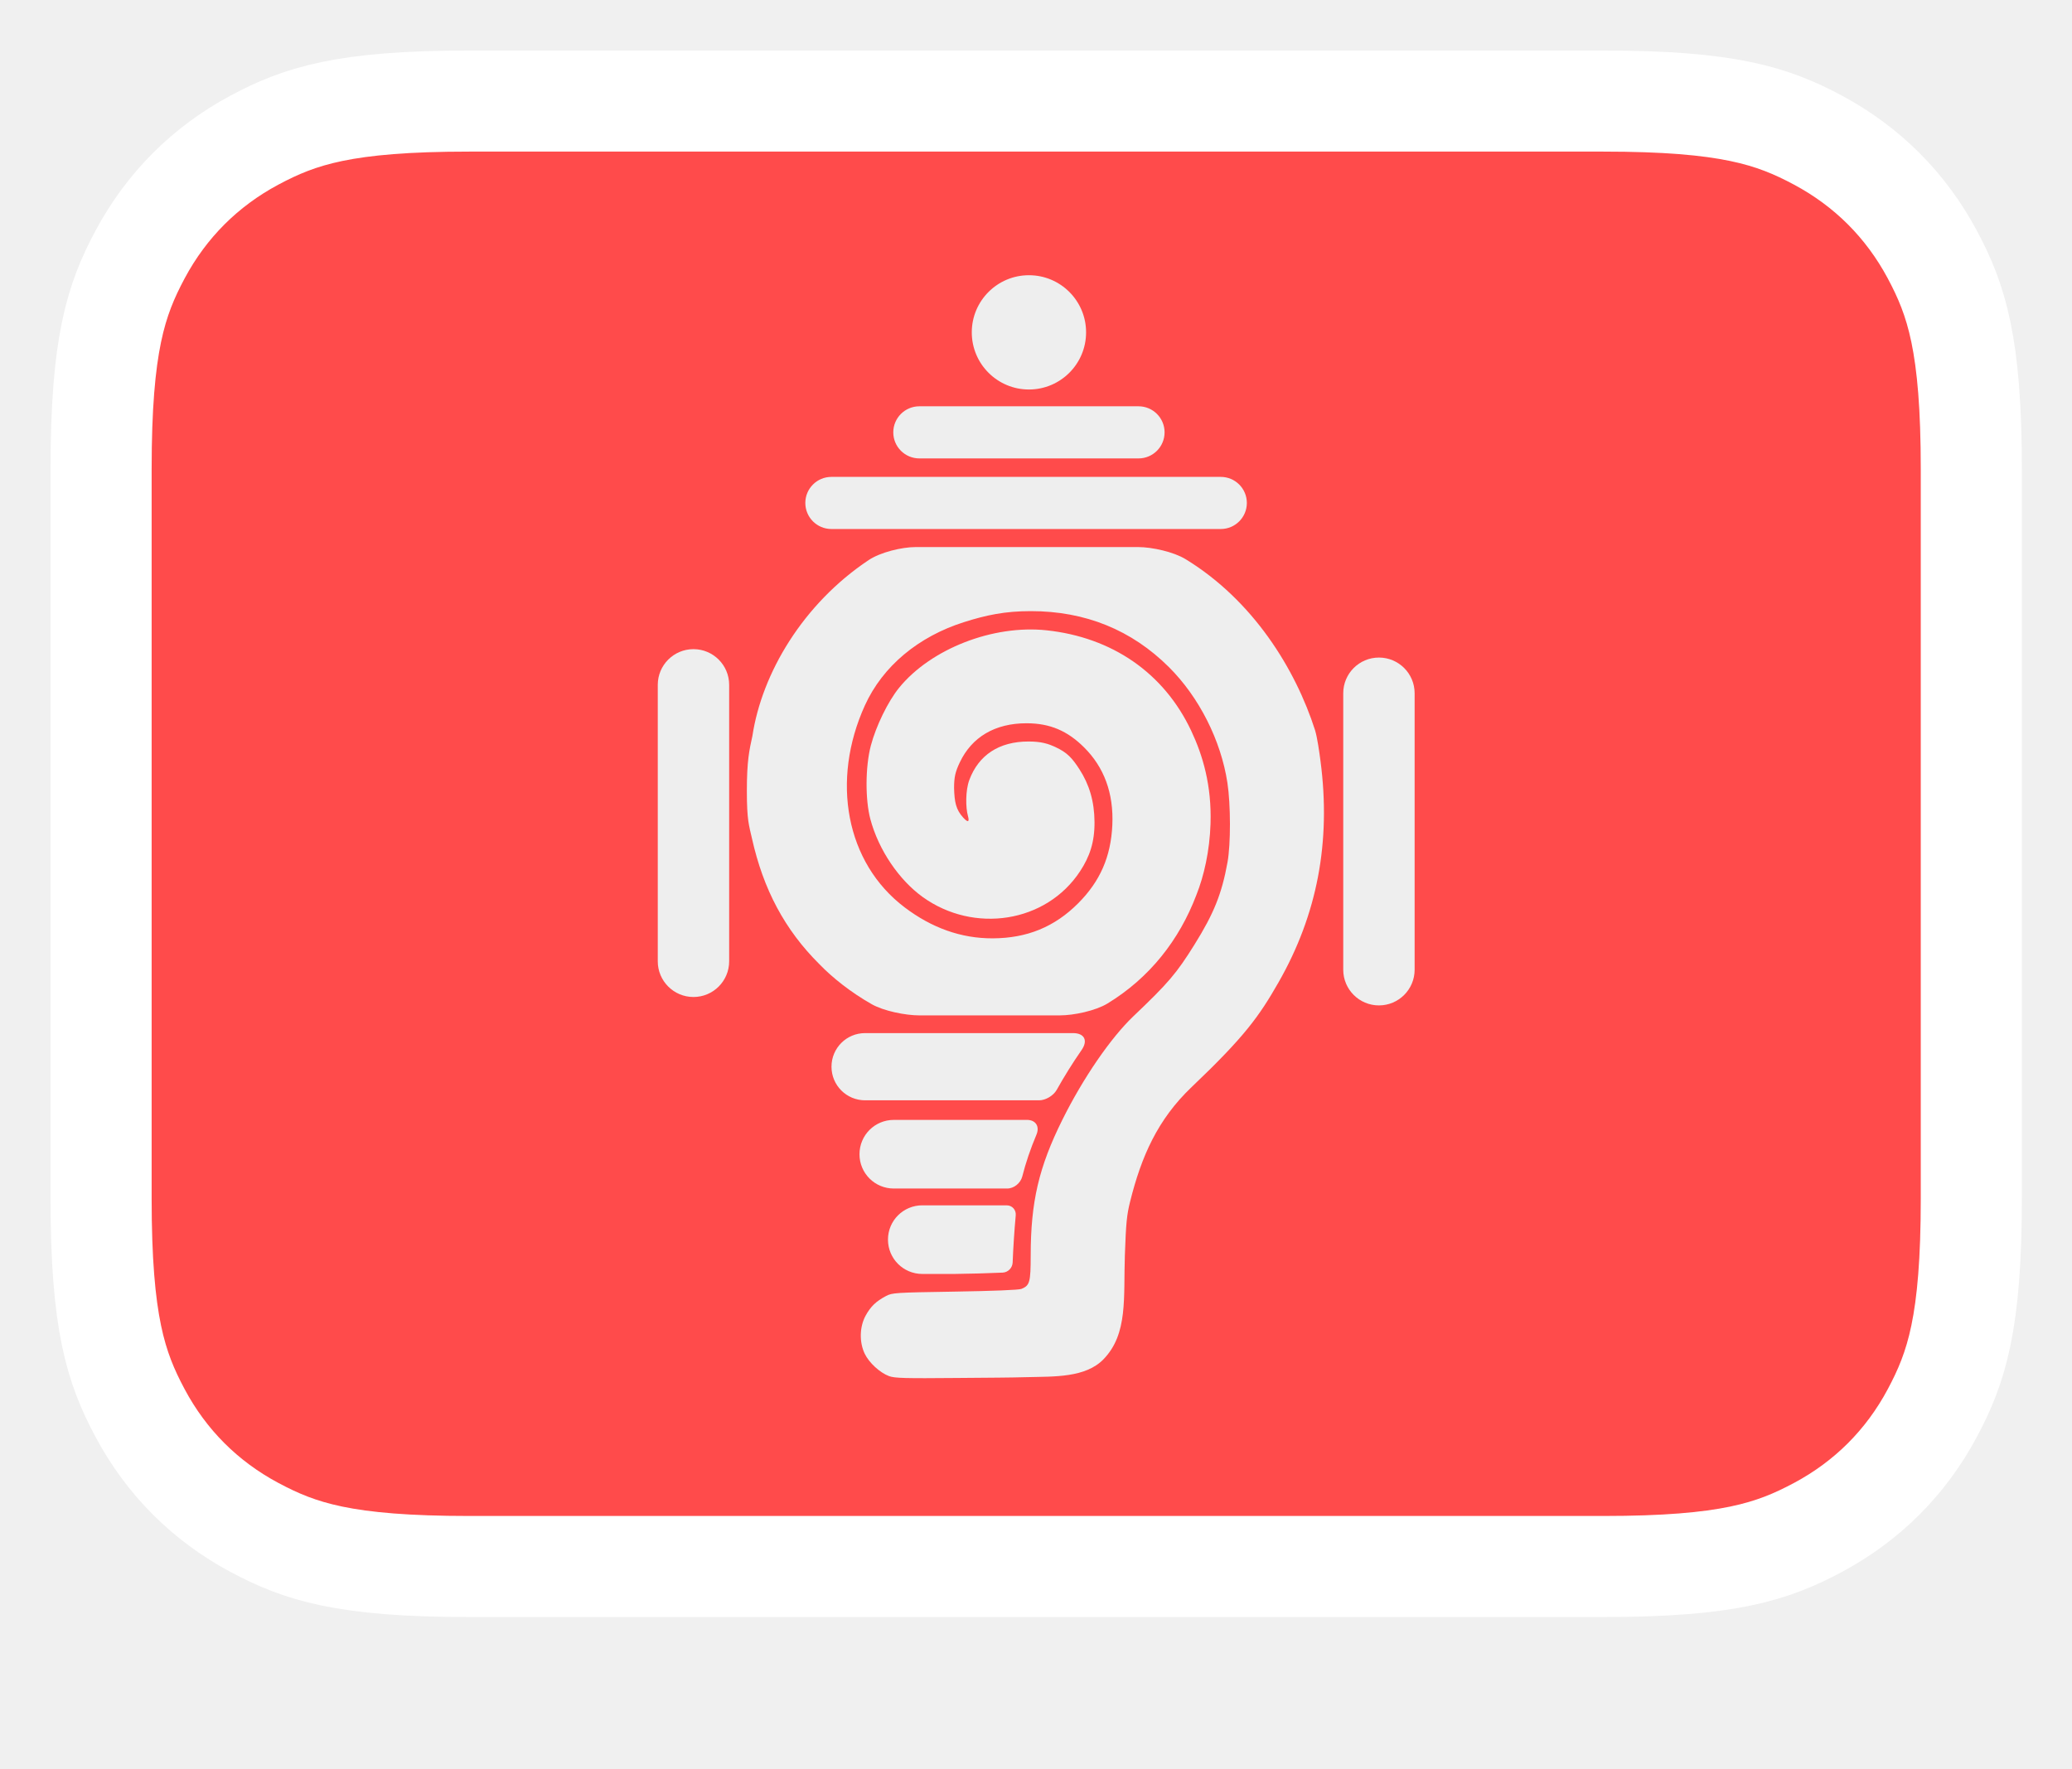
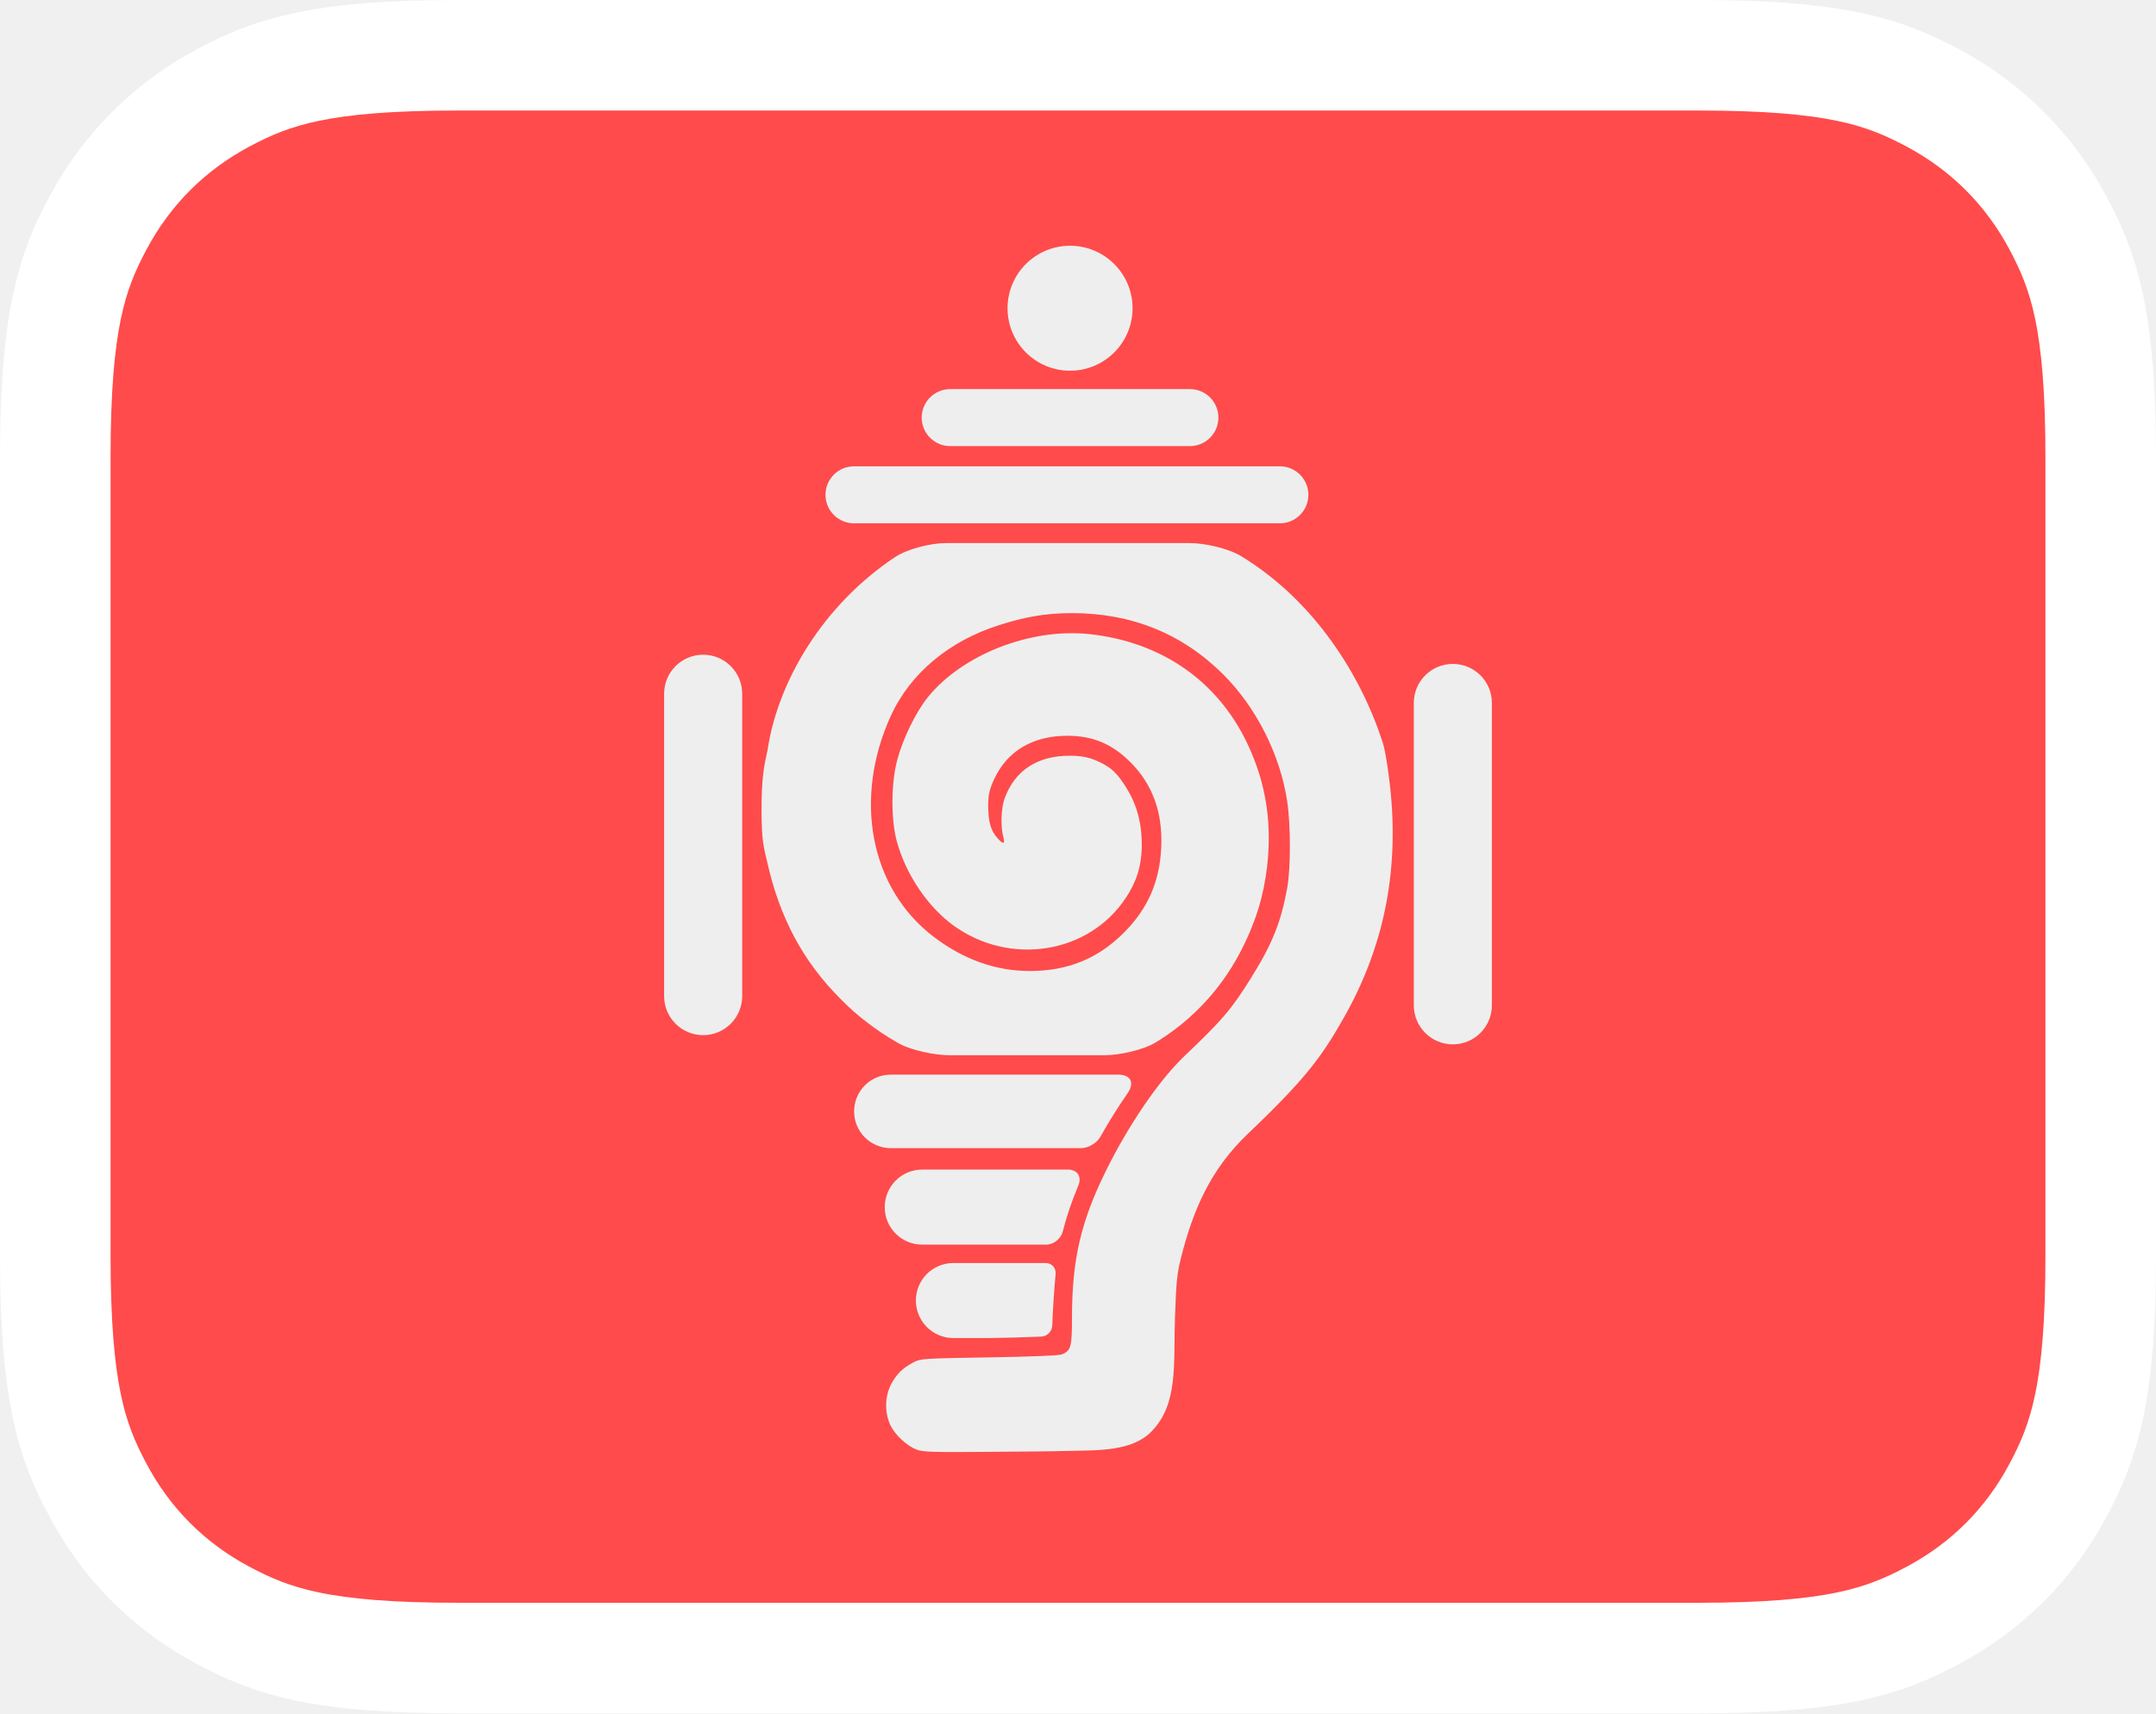
- <svg xmlns="http://www.w3.org/2000/svg" height="70" width="0.854in" version="1.1" id="svg2227">
-   <defs id="defs2231">
-     </defs>
-   <svg x="0" y="0" width="82" height="66" viewBox="0 0 82 66" version="1.1" id="svg1855" style="display:inline">
-     <g id="cs" style="fill:none;fill-rule:evenodd;stroke:none;stroke-width:1">
-       <g id="g1852" transform="translate(6,6)" style="display:inline;fill-rule:nonzero">
-         <path d="M 57.437,-2 H 12.563 C 7.628,-2 5.867,-1.415 4.07,-0.455 2.12,0.589 0.589,2.12 -0.455,4.07 -1.415,5.867 -2,7.628 -2,12.563 v 28.874 c 0,4.935 0.585,6.696 1.545,8.493 1.043,1.951 2.574,3.482 4.525,4.525 C 5.867,55.415 7.628,56 12.563,56 h 44.874 c 4.935,0 6.696,-0.585 8.493,-1.545 1.951,-1.043 3.482,-2.574 4.525,-4.525 C 71.415,48.133 72,46.372 72,41.437 V 12.563 C 72,7.628 71.415,5.867 70.455,4.07 69.411,2.12 67.88,0.589 65.93,-0.455 64.133,-1.415 62.372,-2 57.437,-2 Z" id="path1846" style="fill:#ff4b4b;fill-opacity:1;stroke:#ffffff;stroke-width:4" />
-         <g id="g887" transform="matrix(0.2328226,0,0,0.2328226,30.36561,21.9196)" style="display:inline;fill:#eeeeee;fill-opacity:1;stroke:#ff4b4b;stroke-opacity:1">
-           <rect style="fill:#eeeeee;fill-opacity:1;stroke:none;stroke-width:6;stroke-linecap:round;stroke-linejoin:round;stroke-miterlimit:4;stroke-dasharray:none;stroke-opacity:1;paint-order:stroke fill markers;stop-color:#000000" id="rect9573-4-7" width="59.132" height="12.132" x="-9.566" y="32.276" ry="6.066" transform="rotate(90)" />
-           <rect style="fill:#eeeeee;fill-opacity:1;stroke:none;stroke-width:6;stroke-linecap:round;stroke-linejoin:round;stroke-miterlimit:4;stroke-dasharray:none;stroke-opacity:1;paint-order:stroke fill markers;stop-color:#000000" id="rect11566" width="59.132" height="12.132" x="-8.137" y="-84.218" ry="6.066" transform="rotate(90)" />
-           <path id="path1191" style="color:#000000;display:none;fill:#eeeeee;fill-opacity:1;fill-rule:evenodd;stroke:#ff4b4b;stroke-width:6;stroke-linecap:round;stroke-linejoin:round;stroke-miterlimit:4;stroke-dasharray:none;stroke-opacity:1;paint-order:stroke markers fill" d="M 19.109,-32.685 C 10.156,-32.886 1.076,-30.662 -7.133,-25.621 -28.04,-12.783 -36.199,15.405 -22.711,36.825 -11.108,55.252 14.035,62.398 32.988,50.063 48.927,39.689 55.062,16.625 43.84,0.147 34.686,-13.293 15.673,-17.136 1.359,-7.417 -9.09,-0.321 -13.091,16.908 -3.812,28.373 -0.418,32.568 3.937,35.245 9.191,36.053 14.445,36.861 20.586,35.469 24.998,31.11 27.947,28.195 29.774,24.33 29.82,20.422 29.874,15.865 28.171,10.521 24.493,7.83 21.708,5.793 17.462,5.787 14.188,6.874 11.984,7.605 10.046,9.457 9.014,11.537 7.809,13.966 7.385,17.415 8.332,19.643 8.041,19.403 7.681,19.201 7.467,18.936 4.146,14.833 6.48,7.753 10.869,5.098 16.655,1.598 25.008,2.431 29.656,9.006 c 5.88,8.317 3.424,21.155 -5.799,27.158 -11.522,7.499 -25.977,1.675 -32.167,-8.282 C -16.466,14.76 -11.296,-3.241 -0.547,-10.176 15.881,-20.776 37.088,-16.662 47.225,-0.373 49.503,3.288 50.951,7.317 51.877,10.702 c 1.585,8.356 1.309,16.425 -1.985,24.263 -3.891,7.393 -7.359,12.475 -12.936,16.978 -4.809,4.497 -8.906,10.92 -11.973,16.745 -3.421,6.497 -5.931,13.591 -6.092,21.378 -0.058,2.806 -5.48e-4,4.044 -0.055,6.338 -0.017,0.718 -0.084,1.548 -0.566,2.08 -0.498,0.55 -1.341,0.715 -2.079,0.793 -1.326,0.14 -2.705,0.141 -4.058,0.176 -4.918,0.128 -9.84,0.115 -14.76,0.127 -4.142,0.01 -7.492,3.375 -7.482,7.518 0.01,4.142 3.375,7.492 7.518,7.482 4.983,-0.012 9.965,-0.055 14.945,-0.127 2.101,-0.031 4.736,-0.027 7.773,-0.719 3.111,-0.709 6.563,-2.16 9.33,-5.258 3.052,-3.417 3.988,-7.355 4.307,-10.615 0.31,-3.174 0.086,-5.681 0.123,-7.484 0.103,-4.981 1.653,-10.137 3.881,-14.682 C 39.943,71.258 43.271,67.235 46.777,63.922 54.542,57.783 60.679,49.718 64.515,40.59 69.027,29.855 69.608,19.896 68.423,9.528 67.727,3.437 64.643,-3.455 62.068,-7.732 55.03,-19.423 43.701,-27.561 31.146,-30.943 27.223,-32 23.179,-32.594 19.109,-32.685 Z" />
-           <rect style="display:inline;fill:#eeeeee;fill-opacity:1;stroke:none;stroke-width:6.141;stroke-linejoin:round;stroke-miterlimit:4;stroke-dasharray:none;stroke-opacity:1;paint-order:stroke markers fill;stop-color:#000000" id="rect1064-8-6" width="75.036" height="8.859" x="-19.332" y="-38.849" ry="4.43" />
-           <rect style="display:inline;fill:#eeeeee;fill-opacity:1;stroke:none;stroke-width:6.138;stroke-linejoin:round;stroke-miterlimit:4;stroke-dasharray:none;stroke-opacity:1;paint-order:stroke markers fill;stop-color:#000000" id="rect1064-8-6-2" width="46.106" height="8.862" x="-4.383" y="-50.851" ry="4.431" />
-           <rect style="display:inline;fill:#eeeeee;fill-opacity:1;stroke:none;stroke-width:5.574;stroke-linejoin:round;stroke-miterlimit:4;stroke-dasharray:none;stroke-opacity:1;paint-order:stroke markers fill;stop-color:#000000" id="rect11732" width="19.426" height="19.426" x="8.957" y="-73.132" ry="9.713" />
-           <path style="display:inline;fill:#eeeeee;fill-opacity:1;fill-rule:nonzero;stroke:none;stroke-width:6;stroke-linecap:round;stroke-linejoin:round;stroke-miterlimit:4;stroke-dasharray:none;stroke-opacity:1;paint-order:stroke fill markers;stop-color:#000000" d="m 23.387,65.357 c 1.259,-2.248 2.677,-4.535 4.225,-6.765 1.127,-1.622 0.507,-2.889 -1.468,-2.889 H -9.171 c -3.164,0 -5.713,2.549 -5.713,5.713 0,3.164 2.549,5.713 5.713,5.713 h 29.575 c 1.114,0 2.438,-0.8 2.983,-1.772 z" id="path30275" />
-           <path style="display:inline;fill:#eeeeee;fill-opacity:1;fill-rule:nonzero;stroke:none;stroke-width:1.359;stroke-linecap:round;stroke-linejoin:round;stroke-miterlimit:4;stroke-dasharray:none;stroke-opacity:1;paint-order:stroke markers fill;stop-color:#000000" d="m 36.494,47.705 c -0.752,0 -1.359,0.605 -1.359,1.357 0,0.752 0.607,1.359 1.359,1.359 h 1.275 c 0.645,-0.007 1.282,-0.027 1.905,-0.053 0.211,-0.009 0.386,-0.188 0.394,-0.399 0.024,-0.602 0.066,-1.255 0.122,-1.865 0.02,-0.221 -0.14,-0.399 -0.362,-0.399 z" transform="matrix(4.295115,0,0,4.295115,-156.1945,-119.9179)" id="path42871" />
-           <path style="display:inline;fill:#eeeeee;fill-opacity:1;fill-rule:nonzero;stroke:none;stroke-width:1.359;stroke-linecap:round;stroke-linejoin:round;stroke-miterlimit:4;stroke-dasharray:none;stroke-opacity:1;paint-order:stroke markers fill;stop-color:#000000" d="m 35.365,44.324 c -0.752,0 -1.357,0.607 -1.357,1.359 0,0.752 0.605,1.357 1.357,1.357 h 4.486 c 0.27,0 0.532,-0.215 0.598,-0.477 0.139,-0.548 0.324,-1.092 0.56,-1.653 0.138,-0.327 -0.026,-0.587 -0.38,-0.587 z" transform="matrix(4.295115,0,0,4.295115,-156.1945,-119.9179)" id="rect9573-4-1" />
-           <path style="color:#000000;fill:#eeeeee;fill-rule:nonzero;stroke:none;stroke-width:6;stroke-linecap:round;stroke-linejoin:round;-inkscape-stroke:none;paint-order:stroke markers fill;fill-opacity:1" d="m -5.107,114.011 c -1.547,-0.571 -3.392,-2.268 -4.129,-3.799 -0.943,-1.959 -0.883,-4.585 0.148,-6.47 0.856,-1.565 1.765,-2.443 3.461,-3.339 1.063,-0.562 1.508,-0.591 11.709,-0.755 6.545,-0.105 10.876,-0.281 11.315,-0.46 1.414,-0.575 1.57,-1.14 1.573,-5.684 0.005,-9.122 1.379,-15.009 5.384,-23.069 3.518,-7.081 8.22,-13.934 12.08,-17.608 5.937,-5.65 7.301,-7.25 10.349,-12.134 3.323,-5.325 4.666,-8.67 5.636,-14.036 0.558,-3.087 0.549,-9.77 -0.018,-13.503 C 51.305,5.948 47.591,-1.405 42.47,-6.505 36.109,-12.84 28.247,-16.03 18.991,-16.03 c -4.374,0 -7.56,0.663 -11.377,1.876 -7.673,2.437 -13.781,7.437 -16.836,14.18 C -14.983,12.74 -12.498,26.733 -2.44,34.34 2.108,37.779 7.093,39.62 12.523,39.595 18.362,39.568 23.018,37.659 27.029,33.644 30.766,29.904 32.598,25.713 32.843,20.344 33.091,14.896 31.424,10.495 28.041,7.13 25.238,4.341 22.277,3.039 18.284,3.033 12.897,3.025 8.954,5.38 6.915,9.693 6.15,11.311 5.95,12.204 5.948,14.036 c 0.065,2.369 0.306,3.67 1.553,5.033 0.793,0.867 1.11,0.815 0.791,-0.336 -0.377,-1.361 -0.429,-4.255 0.25,-6.07 1.571,-4.199 5.021,-6.542 10.089,-6.531 2.162,0.005 3.312,0.378 4.564,0.959 1.97,0.913 2.82,1.848 4.059,3.765 1.673,2.588 2.535,5.447 2.561,8.951 0.026,3.48 -0.843,5.926 -2.444,8.369 C 21.594,36.994 9.288,38.822 0.603,32.559 -3.385,29.682 -6.869,24.603 -8.277,19.338 -9.157,16.049 -9.15,10.461 -8.199,6.838 c 0.867,-3.3 2.913,-7.518 4.807,-9.842 5.4,-6.627 15.964,-10.735 25.049,-9.766 11.088,1.182 19.936,7.196 24.591,17.079 1.984,4.212 3.491,9.304 3.283,15.823 -0.148,4.625 -1.122,8.885 -2.403,12.086 -2.887,7.621 -7.924,14.082 -15.113,18.456 -2.025,1.232 -5.713,2.016 -8.085,2.016 H 11.914 l -11.848,0.002 C -2.306,52.692 -6.011,51.951 -8.072,50.778 -11.632,48.752 -14.729,46.275 -16.927,44.003 -22.845,38.122 -26.467,31.253 -28.394,22.641 c -0.505,-2.259 -0.874,-3.043 -0.874,-8.135 -3e-5,-5.135 0.415,-6.878 0.945,-9.328 1.613,-10.658 8.606,-22.456 19.76,-29.889 1.973,-1.315 5.605,-2.208 7.977,-2.208 H 18.318 37.223 c 2.372,0 6.042,0.818 8.065,2.054 11.466,7.003 18.674,18.655 22.02,29.113 0.384,1.315 0.713,3.675 0.916,5.226 1.797,13.742 -0.552,26.098 -7.155,37.635 -3.288,5.745 -5.696,9.149 -14.741,17.759 -5.814,5.535 -8.557,11.846 -10.454,19.443 -0.575,2.305 -0.708,3.653 -0.9,9.146 -0.251,7.206 0.561,13.372 -3.632,17.693 -3.057,3.15 -8.38,2.922 -12.814,3.036 -3.893,0.1 -5.541,0.083 -12.046,0.143 -8.931,0.082 -10.634,0.036 -11.59,-0.317 z" id="path42721" />
-         </g>
-       </g>
+ <svg xmlns="http://www.w3.org/2000/svg" height="62" width="78" version="1.1" id="svg2227">
+   <g id="ml" transform="translate(-2,-2)">
+     <path d="M 63.437,4 H 18.563 C 13.628,4 11.867,4.585 10.07,5.545 8.12,6.589 6.589,8.12 5.545,10.07 4.585,11.867 4,13.628 4,18.563 v 28.874 c 0,4.935 0.585,6.696 1.545,8.493 1.043,1.951 2.574,3.482 4.525,4.525 C 11.867,61.415 13.628,62 18.563,62 h 44.874 c 4.935,0 6.696,-0.585 8.493,-1.545 1.951,-1.043 3.482,-2.574 4.525,-4.525 C 77.415,54.133 78,52.372 78,47.437 V 18.563 C 78,13.628 77.415,11.867 76.455,10.07 75.411,8.12 73.88,6.589 71.93,5.545 70.133,4.585 68.372,4 63.437,4 Z" id="path1846" style="fill:#ff4b4b;fill-opacity:1;fill-rule:nonzero;stroke:#ffffff;stroke-width:4" />
+     <g id="g887" transform="matrix(0.2328226,0,0,0.2328226,36.36561,27.9196)" style="display:inline;fill:#eeeeee;fill-opacity:1;fill-rule:nonzero;stroke:#ff4b4b;stroke-width:1;stroke-opacity:1">
+       <rect style="fill:#eeeeee;fill-opacity:1;stroke:none;stroke-width:6;stroke-linecap:round;stroke-linejoin:round;stroke-miterlimit:4;stroke-dasharray:none;stroke-opacity:1;paint-order:stroke fill markers;stop-color:#000000" id="rect9573-4-7" width="59.132" height="12.132" x="-9.566" y="32.276" ry="6.066" transform="rotate(90)" />
+       <rect style="fill:#eeeeee;fill-opacity:1;stroke:none;stroke-width:6;stroke-linecap:round;stroke-linejoin:round;stroke-miterlimit:4;stroke-dasharray:none;stroke-opacity:1;paint-order:stroke fill markers;stop-color:#000000" id="rect11566" width="59.132" height="12.132" x="-8.137" y="-84.218" ry="6.066" transform="rotate(90)" />
+       <path id="path1191" style="color:#000000;display:none;fill:#eeeeee;fill-opacity:1;fill-rule:evenodd;stroke:#ff4b4b;stroke-width:6;stroke-linecap:round;stroke-linejoin:round;stroke-miterlimit:4;stroke-dasharray:none;stroke-opacity:1;paint-order:stroke markers fill" d="M 19.109,-32.685 C 10.156,-32.886 1.076,-30.662 -7.133,-25.621 -28.04,-12.783 -36.199,15.405 -22.711,36.825 -11.108,55.252 14.035,62.398 32.988,50.063 48.927,39.689 55.062,16.625 43.84,0.147 34.686,-13.293 15.673,-17.136 1.359,-7.417 -9.09,-0.321 -13.091,16.908 -3.812,28.373 -0.418,32.568 3.937,35.245 9.191,36.053 14.445,36.861 20.586,35.469 24.998,31.11 27.947,28.195 29.774,24.33 29.82,20.422 29.874,15.865 28.171,10.521 24.493,7.83 21.708,5.793 17.462,5.787 14.188,6.874 11.984,7.605 10.046,9.457 9.014,11.537 7.809,13.966 7.385,17.415 8.332,19.643 8.041,19.403 7.681,19.201 7.467,18.936 4.146,14.833 6.48,7.753 10.869,5.098 16.655,1.598 25.008,2.431 29.656,9.006 c 5.88,8.317 3.424,21.155 -5.799,27.158 -11.522,7.499 -25.977,1.675 -32.167,-8.282 C -16.466,14.76 -11.296,-3.241 -0.547,-10.176 15.881,-20.776 37.088,-16.662 47.225,-0.373 49.503,3.288 50.951,7.317 51.877,10.702 c 1.585,8.356 1.309,16.425 -1.985,24.263 -3.891,7.393 -7.359,12.475 -12.936,16.978 -4.809,4.497 -8.906,10.92 -11.973,16.745 -3.421,6.497 -5.931,13.591 -6.092,21.378 -0.058,2.806 -5.48e-4,4.044 -0.055,6.338 -0.017,0.718 -0.084,1.548 -0.566,2.08 -0.498,0.55 -1.341,0.715 -2.079,0.793 -1.326,0.14 -2.705,0.141 -4.058,0.176 -4.918,0.128 -9.84,0.115 -14.76,0.127 -4.142,0.01 -7.492,3.375 -7.482,7.518 0.01,4.142 3.375,7.492 7.518,7.482 4.983,-0.012 9.965,-0.055 14.945,-0.127 2.101,-0.031 4.736,-0.027 7.773,-0.719 3.111,-0.709 6.563,-2.16 9.33,-5.258 3.052,-3.417 3.988,-7.355 4.307,-10.615 0.31,-3.174 0.086,-5.681 0.123,-7.484 0.103,-4.981 1.653,-10.137 3.881,-14.682 C 39.943,71.258 43.271,67.235 46.777,63.922 54.542,57.783 60.679,49.718 64.515,40.59 69.027,29.855 69.608,19.896 68.423,9.528 67.727,3.437 64.643,-3.455 62.068,-7.732 55.03,-19.423 43.701,-27.561 31.146,-30.943 27.223,-32 23.179,-32.594 19.109,-32.685 Z" />
+       <rect style="display:inline;fill:#eeeeee;fill-opacity:1;stroke:none;stroke-width:6.141;stroke-linejoin:round;stroke-miterlimit:4;stroke-dasharray:none;stroke-opacity:1;paint-order:stroke markers fill;stop-color:#000000" id="rect1064-8-6" width="75.036" height="8.859" x="-19.332" y="-38.849" ry="4.43" />
+       <rect style="display:inline;fill:#eeeeee;fill-opacity:1;stroke:none;stroke-width:6.138;stroke-linejoin:round;stroke-miterlimit:4;stroke-dasharray:none;stroke-opacity:1;paint-order:stroke markers fill;stop-color:#000000" id="rect1064-8-6-2" width="46.106" height="8.862" x="-4.383" y="-50.851" ry="4.431" />
+       <rect style="display:inline;fill:#eeeeee;fill-opacity:1;stroke:none;stroke-width:5.574;stroke-linejoin:round;stroke-miterlimit:4;stroke-dasharray:none;stroke-opacity:1;paint-order:stroke markers fill;stop-color:#000000" id="rect11732" width="19.426" height="19.426" x="8.957" y="-73.132" ry="9.713" />
+       <path style="display:inline;fill:#eeeeee;fill-opacity:1;fill-rule:nonzero;stroke:none;stroke-width:6;stroke-linecap:round;stroke-linejoin:round;stroke-miterlimit:4;stroke-dasharray:none;stroke-opacity:1;paint-order:stroke fill markers;stop-color:#000000" d="m 23.387,65.357 c 1.259,-2.248 2.677,-4.535 4.225,-6.765 1.127,-1.622 0.507,-2.889 -1.468,-2.889 H -9.171 c -3.164,0 -5.713,2.549 -5.713,5.713 0,3.164 2.549,5.713 5.713,5.713 h 29.575 c 1.114,0 2.438,-0.8 2.983,-1.772 z" id="path30275" />
+       <path style="display:inline;fill:#eeeeee;fill-opacity:1;fill-rule:nonzero;stroke:none;stroke-width:1.359;stroke-linecap:round;stroke-linejoin:round;stroke-miterlimit:4;stroke-dasharray:none;stroke-opacity:1;paint-order:stroke markers fill;stop-color:#000000" d="m 36.494,47.705 c -0.752,0 -1.359,0.605 -1.359,1.357 0,0.752 0.607,1.359 1.359,1.359 h 1.275 c 0.645,-0.007 1.282,-0.027 1.905,-0.053 0.211,-0.009 0.386,-0.188 0.394,-0.399 0.024,-0.602 0.066,-1.255 0.122,-1.865 0.02,-0.221 -0.14,-0.399 -0.362,-0.399 z" transform="matrix(4.295115,0,0,4.295115,-156.1945,-119.9179)" id="path42871" />
+       <path style="display:inline;fill:#eeeeee;fill-opacity:1;fill-rule:nonzero;stroke:none;stroke-width:1.359;stroke-linecap:round;stroke-linejoin:round;stroke-miterlimit:4;stroke-dasharray:none;stroke-opacity:1;paint-order:stroke markers fill;stop-color:#000000" d="m 35.365,44.324 c -0.752,0 -1.357,0.607 -1.357,1.359 0,0.752 0.605,1.357 1.357,1.357 h 4.486 c 0.27,0 0.532,-0.215 0.598,-0.477 0.139,-0.548 0.324,-1.092 0.56,-1.653 0.138,-0.327 -0.026,-0.587 -0.38,-0.587 z" transform="matrix(4.295115,0,0,4.295115,-156.1945,-119.9179)" id="rect9573-4-1" />
+       <path style="color:#000000;fill:#eeeeee;fill-opacity:1;fill-rule:nonzero;stroke:none;stroke-width:6;stroke-linecap:round;stroke-linejoin:round;-inkscape-stroke:none;paint-order:stroke markers fill" d="m -5.107,114.011 c -1.547,-0.571 -3.392,-2.268 -4.129,-3.799 -0.943,-1.959 -0.883,-4.585 0.148,-6.47 0.856,-1.565 1.765,-2.443 3.461,-3.339 1.063,-0.562 1.508,-0.591 11.709,-0.755 6.545,-0.105 10.876,-0.281 11.315,-0.46 1.414,-0.575 1.57,-1.14 1.573,-5.684 0.005,-9.122 1.379,-15.009 5.384,-23.069 3.518,-7.081 8.22,-13.934 12.08,-17.608 5.937,-5.65 7.301,-7.25 10.349,-12.134 3.323,-5.325 4.666,-8.67 5.636,-14.036 0.558,-3.087 0.549,-9.77 -0.018,-13.503 C 51.305,5.948 47.591,-1.405 42.47,-6.505 36.109,-12.84 28.247,-16.03 18.991,-16.03 c -4.374,0 -7.56,0.663 -11.377,1.876 -7.673,2.437 -13.781,7.437 -16.836,14.18 C -14.983,12.74 -12.498,26.733 -2.44,34.34 2.108,37.779 7.093,39.62 12.523,39.595 18.362,39.568 23.018,37.659 27.029,33.644 30.766,29.904 32.598,25.713 32.843,20.344 33.091,14.896 31.424,10.495 28.041,7.13 25.238,4.341 22.277,3.039 18.284,3.033 12.897,3.025 8.954,5.38 6.915,9.693 6.15,11.311 5.95,12.204 5.948,14.036 c 0.065,2.369 0.306,3.67 1.553,5.033 0.793,0.867 1.11,0.815 0.791,-0.336 -0.377,-1.361 -0.429,-4.255 0.25,-6.07 1.571,-4.199 5.021,-6.542 10.089,-6.531 2.162,0.005 3.312,0.378 4.564,0.959 1.97,0.913 2.82,1.848 4.059,3.765 1.673,2.588 2.535,5.447 2.561,8.951 0.026,3.48 -0.843,5.926 -2.444,8.369 C 21.594,36.994 9.288,38.822 0.603,32.559 -3.385,29.682 -6.869,24.603 -8.277,19.338 -9.157,16.049 -9.15,10.461 -8.199,6.838 c 0.867,-3.3 2.913,-7.518 4.807,-9.842 5.4,-6.627 15.964,-10.735 25.049,-9.766 11.088,1.182 19.936,7.196 24.591,17.079 1.984,4.212 3.491,9.304 3.283,15.823 -0.148,4.625 -1.122,8.885 -2.403,12.086 -2.887,7.621 -7.924,14.082 -15.113,18.456 -2.025,1.232 -5.713,2.016 -8.085,2.016 H 11.914 l -11.848,0.002 C -2.306,52.692 -6.011,51.951 -8.072,50.778 -11.632,48.752 -14.729,46.275 -16.927,44.003 -22.845,38.122 -26.467,31.253 -28.394,22.641 c -0.505,-2.259 -0.874,-3.043 -0.874,-8.135 -3e-5,-5.135 0.415,-6.878 0.945,-9.328 1.613,-10.658 8.606,-22.456 19.76,-29.889 1.973,-1.315 5.605,-2.208 7.977,-2.208 H 18.318 37.223 c 2.372,0 6.042,0.818 8.065,2.054 11.466,7.003 18.674,18.655 22.02,29.113 0.384,1.315 0.713,3.675 0.916,5.226 1.797,13.742 -0.552,26.098 -7.155,37.635 -3.288,5.745 -5.696,9.149 -14.741,17.759 -5.814,5.535 -8.557,11.846 -10.454,19.443 -0.575,2.305 -0.708,3.653 -0.9,9.146 -0.251,7.206 0.561,13.372 -3.632,17.693 -3.057,3.15 -8.38,2.922 -12.814,3.036 -3.893,0.1 -5.541,0.083 -12.046,0.143 -8.931,0.082 -10.634,0.036 -11.59,-0.317 z" id="path42721" />
    </g>
-   </svg>
+   </g>
</svg>
